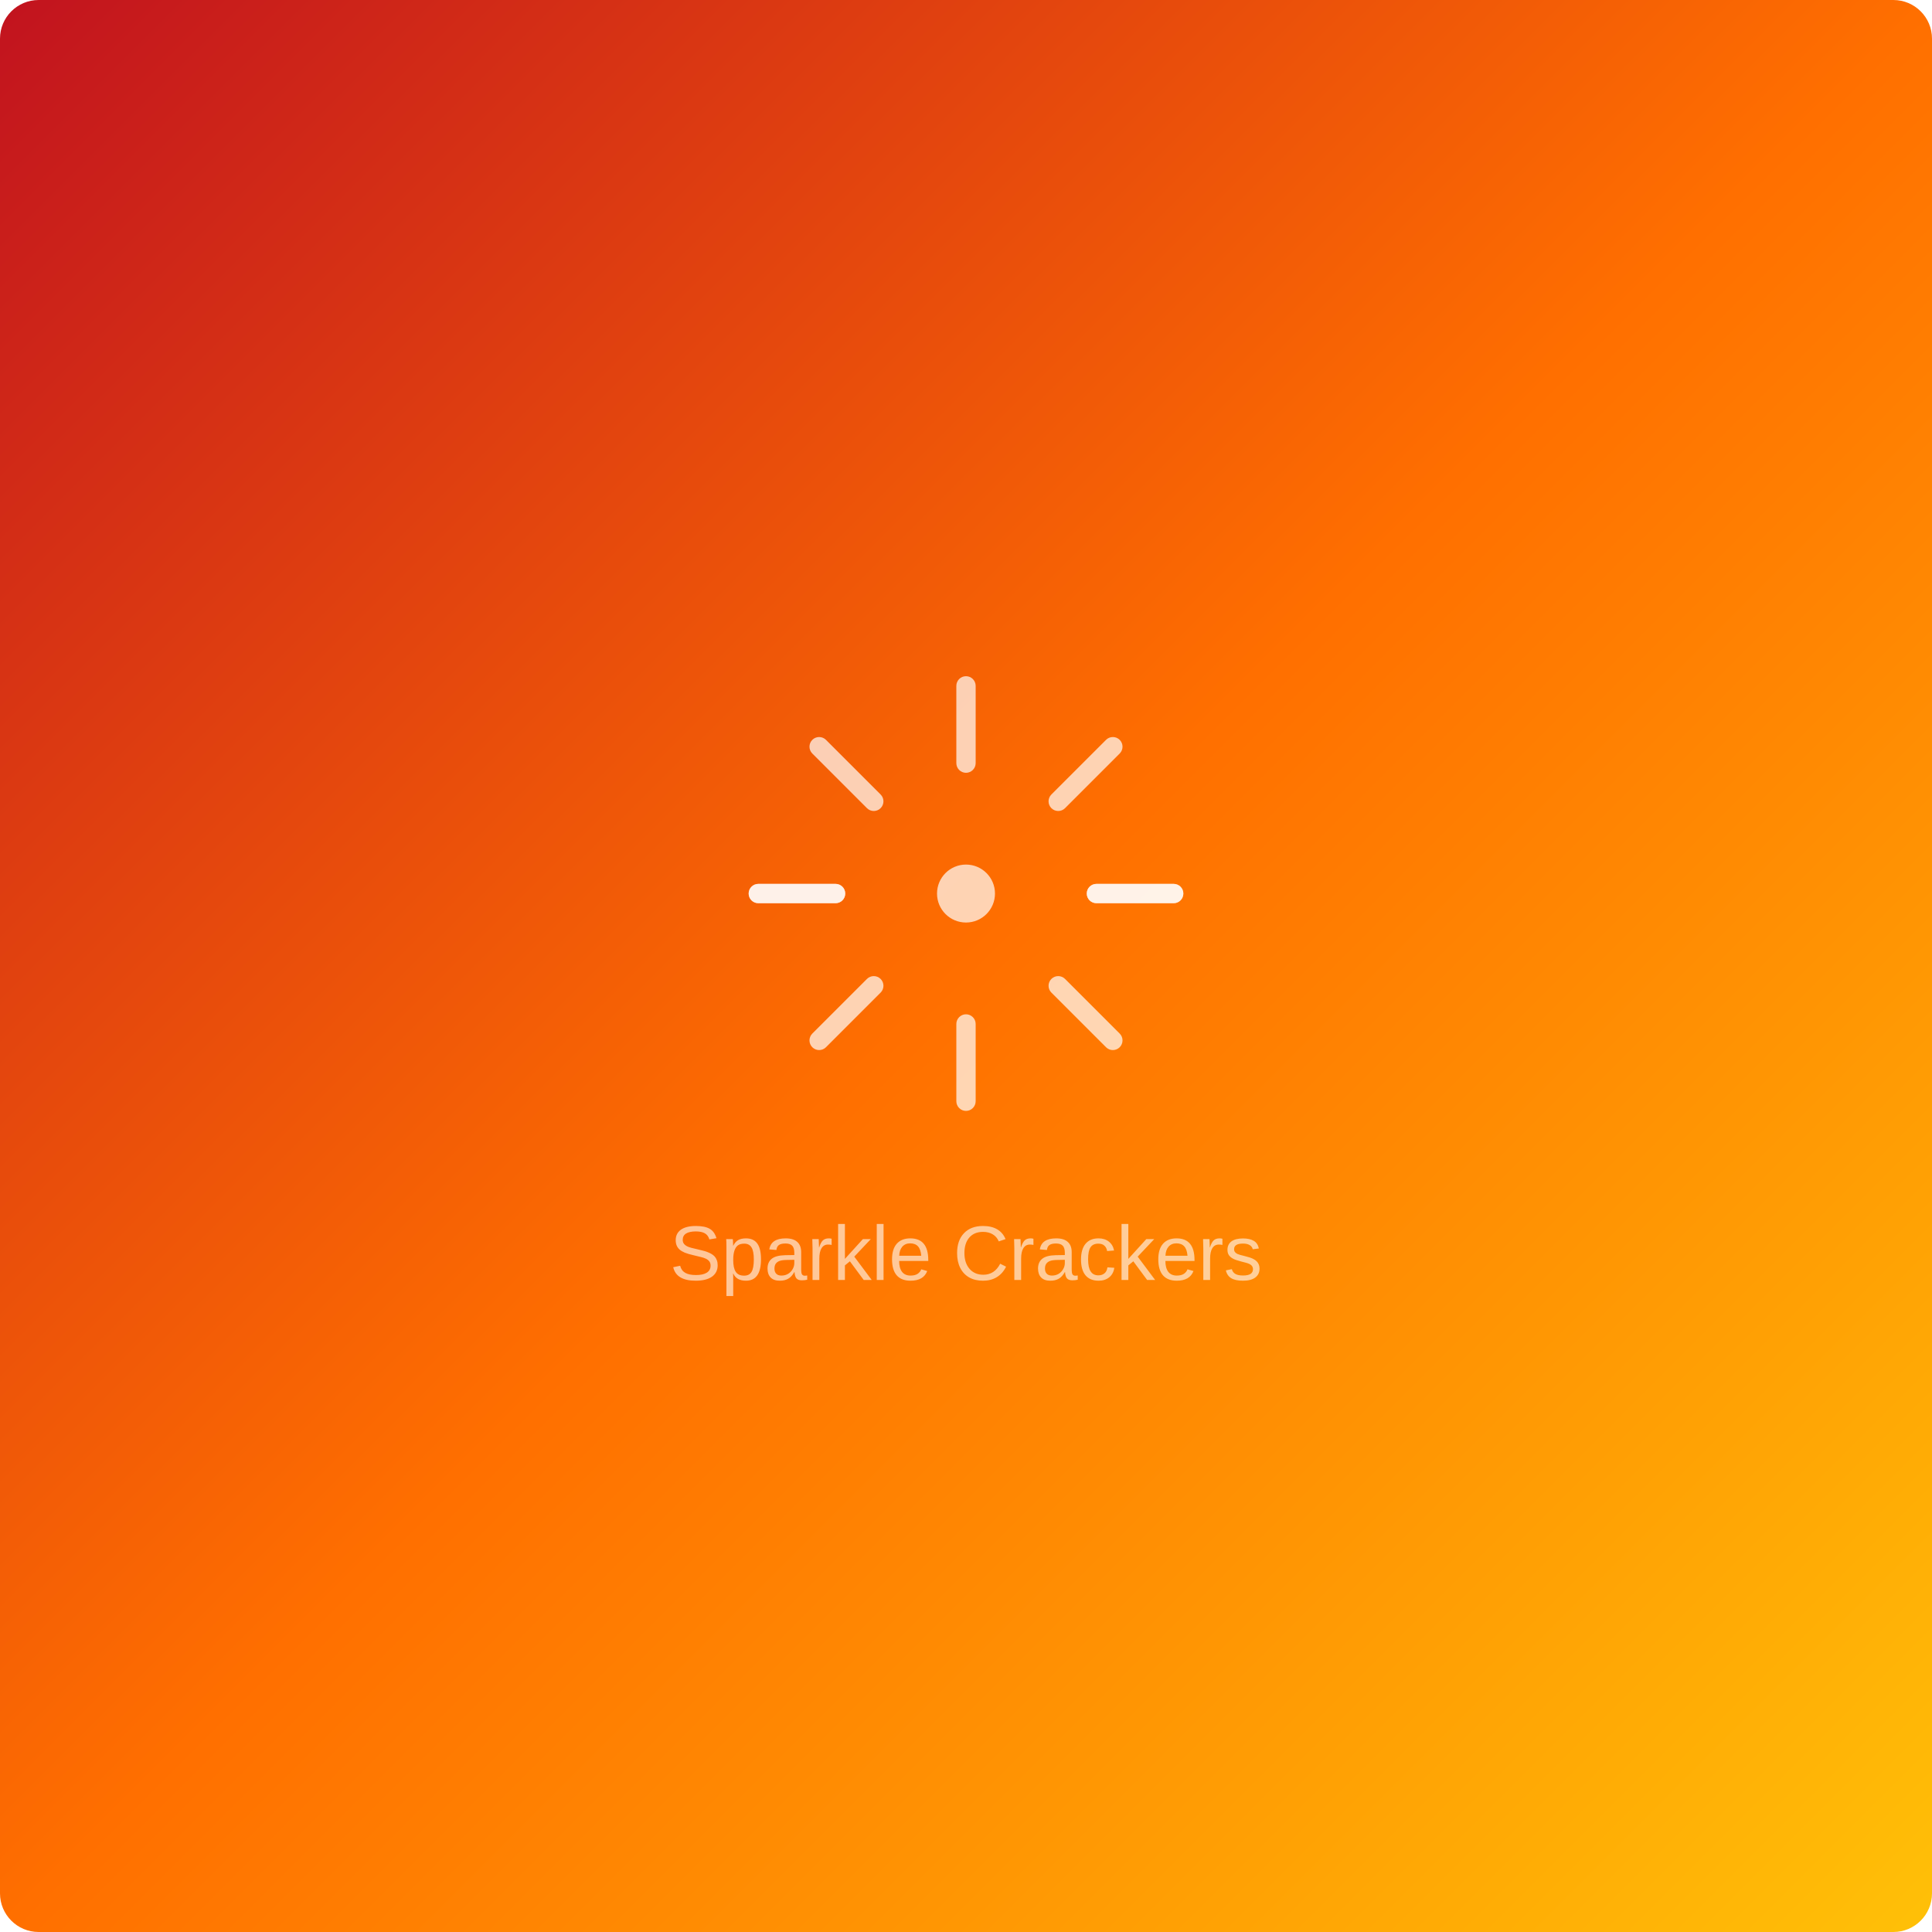
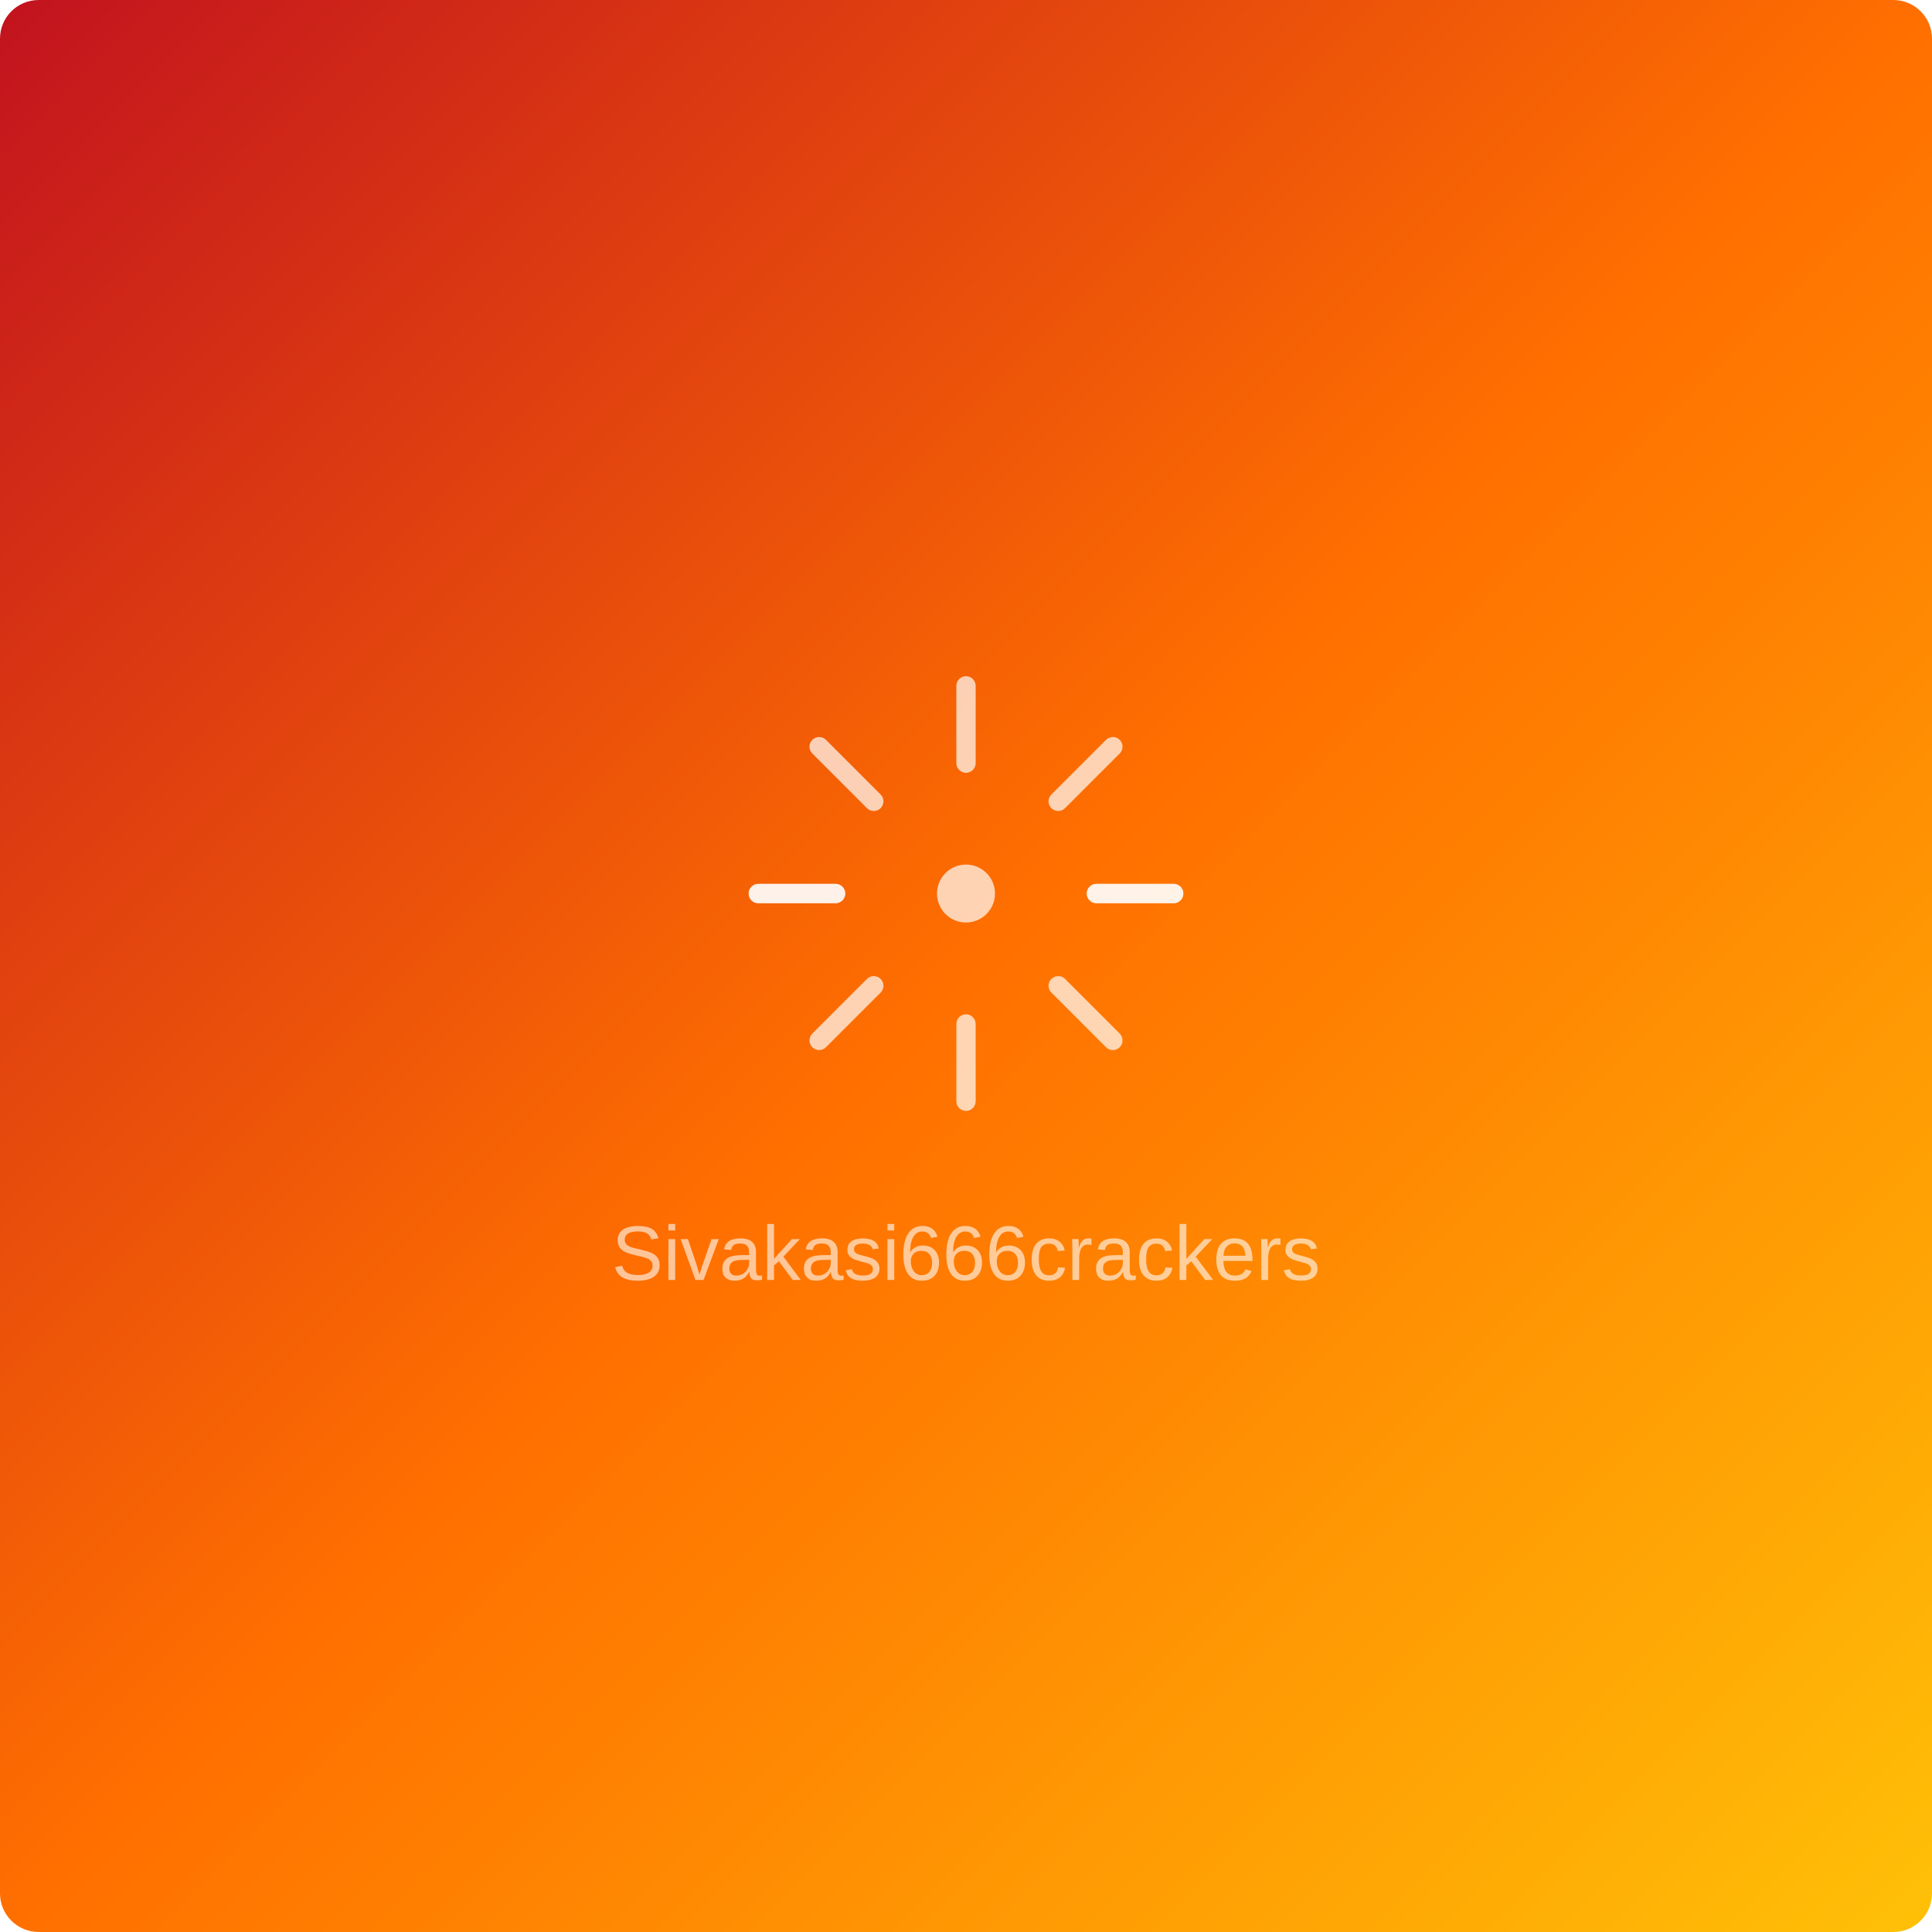
<svg xmlns="http://www.w3.org/2000/svg" width="400" height="400" viewBox="0 0 400 400">
  <defs>
    <linearGradient id="bg" x1="0%" y1="0%" x2="100%" y2="100%">
      <stop offset="0%" style="stop-color:#C1121F" />
      <stop offset="50%" style="stop-color:#FF6F00" />
      <stop offset="100%" style="stop-color:#FFC107" />
    </linearGradient>
  </defs>
  <rect width="400" height="400" fill="url(#bg)" rx="8" />
  <g fill="rgba(255,255,255,0.7)" transform="translate(200,185)">
    <circle cx="0" cy="0" r="6" />
    <rect x="-2" y="-45" width="4" height="20" rx="2" />
    <rect x="-2" y="25" width="4" height="20" rx="2" />
    <rect x="-45" y="-2" width="20" height="4" rx="2" />
    <rect x="25" y="-2" width="20" height="4" rx="2" />
    <rect x="-2" y="-45" width="4" height="20" rx="2" transform="rotate(45)" />
    <rect x="-2" y="-45" width="4" height="20" rx="2" transform="rotate(90)" />
    <rect x="-2" y="-45" width="4" height="20" rx="2" transform="rotate(135)" />
    <rect x="-2" y="-45" width="4" height="20" rx="2" transform="rotate(225)" />
    <rect x="-2" y="-45" width="4" height="20" rx="2" transform="rotate(270)" />
    <rect x="-2" y="-45" width="4" height="20" rx="2" transform="rotate(315)" />
  </g>
-   <text x="200" y="265" font-family="Arial,sans-serif" font-size="16" fill="rgba(255,255,255,0.6)" text-anchor="middle">Sparkle Crackers</text>
+   <text x="200" y="265" font-family="Arial,sans-serif" font-size="16" fill="rgba(255,255,255,0.6)" text-anchor="middle">Sivakasi666crackers</text>
</svg>
